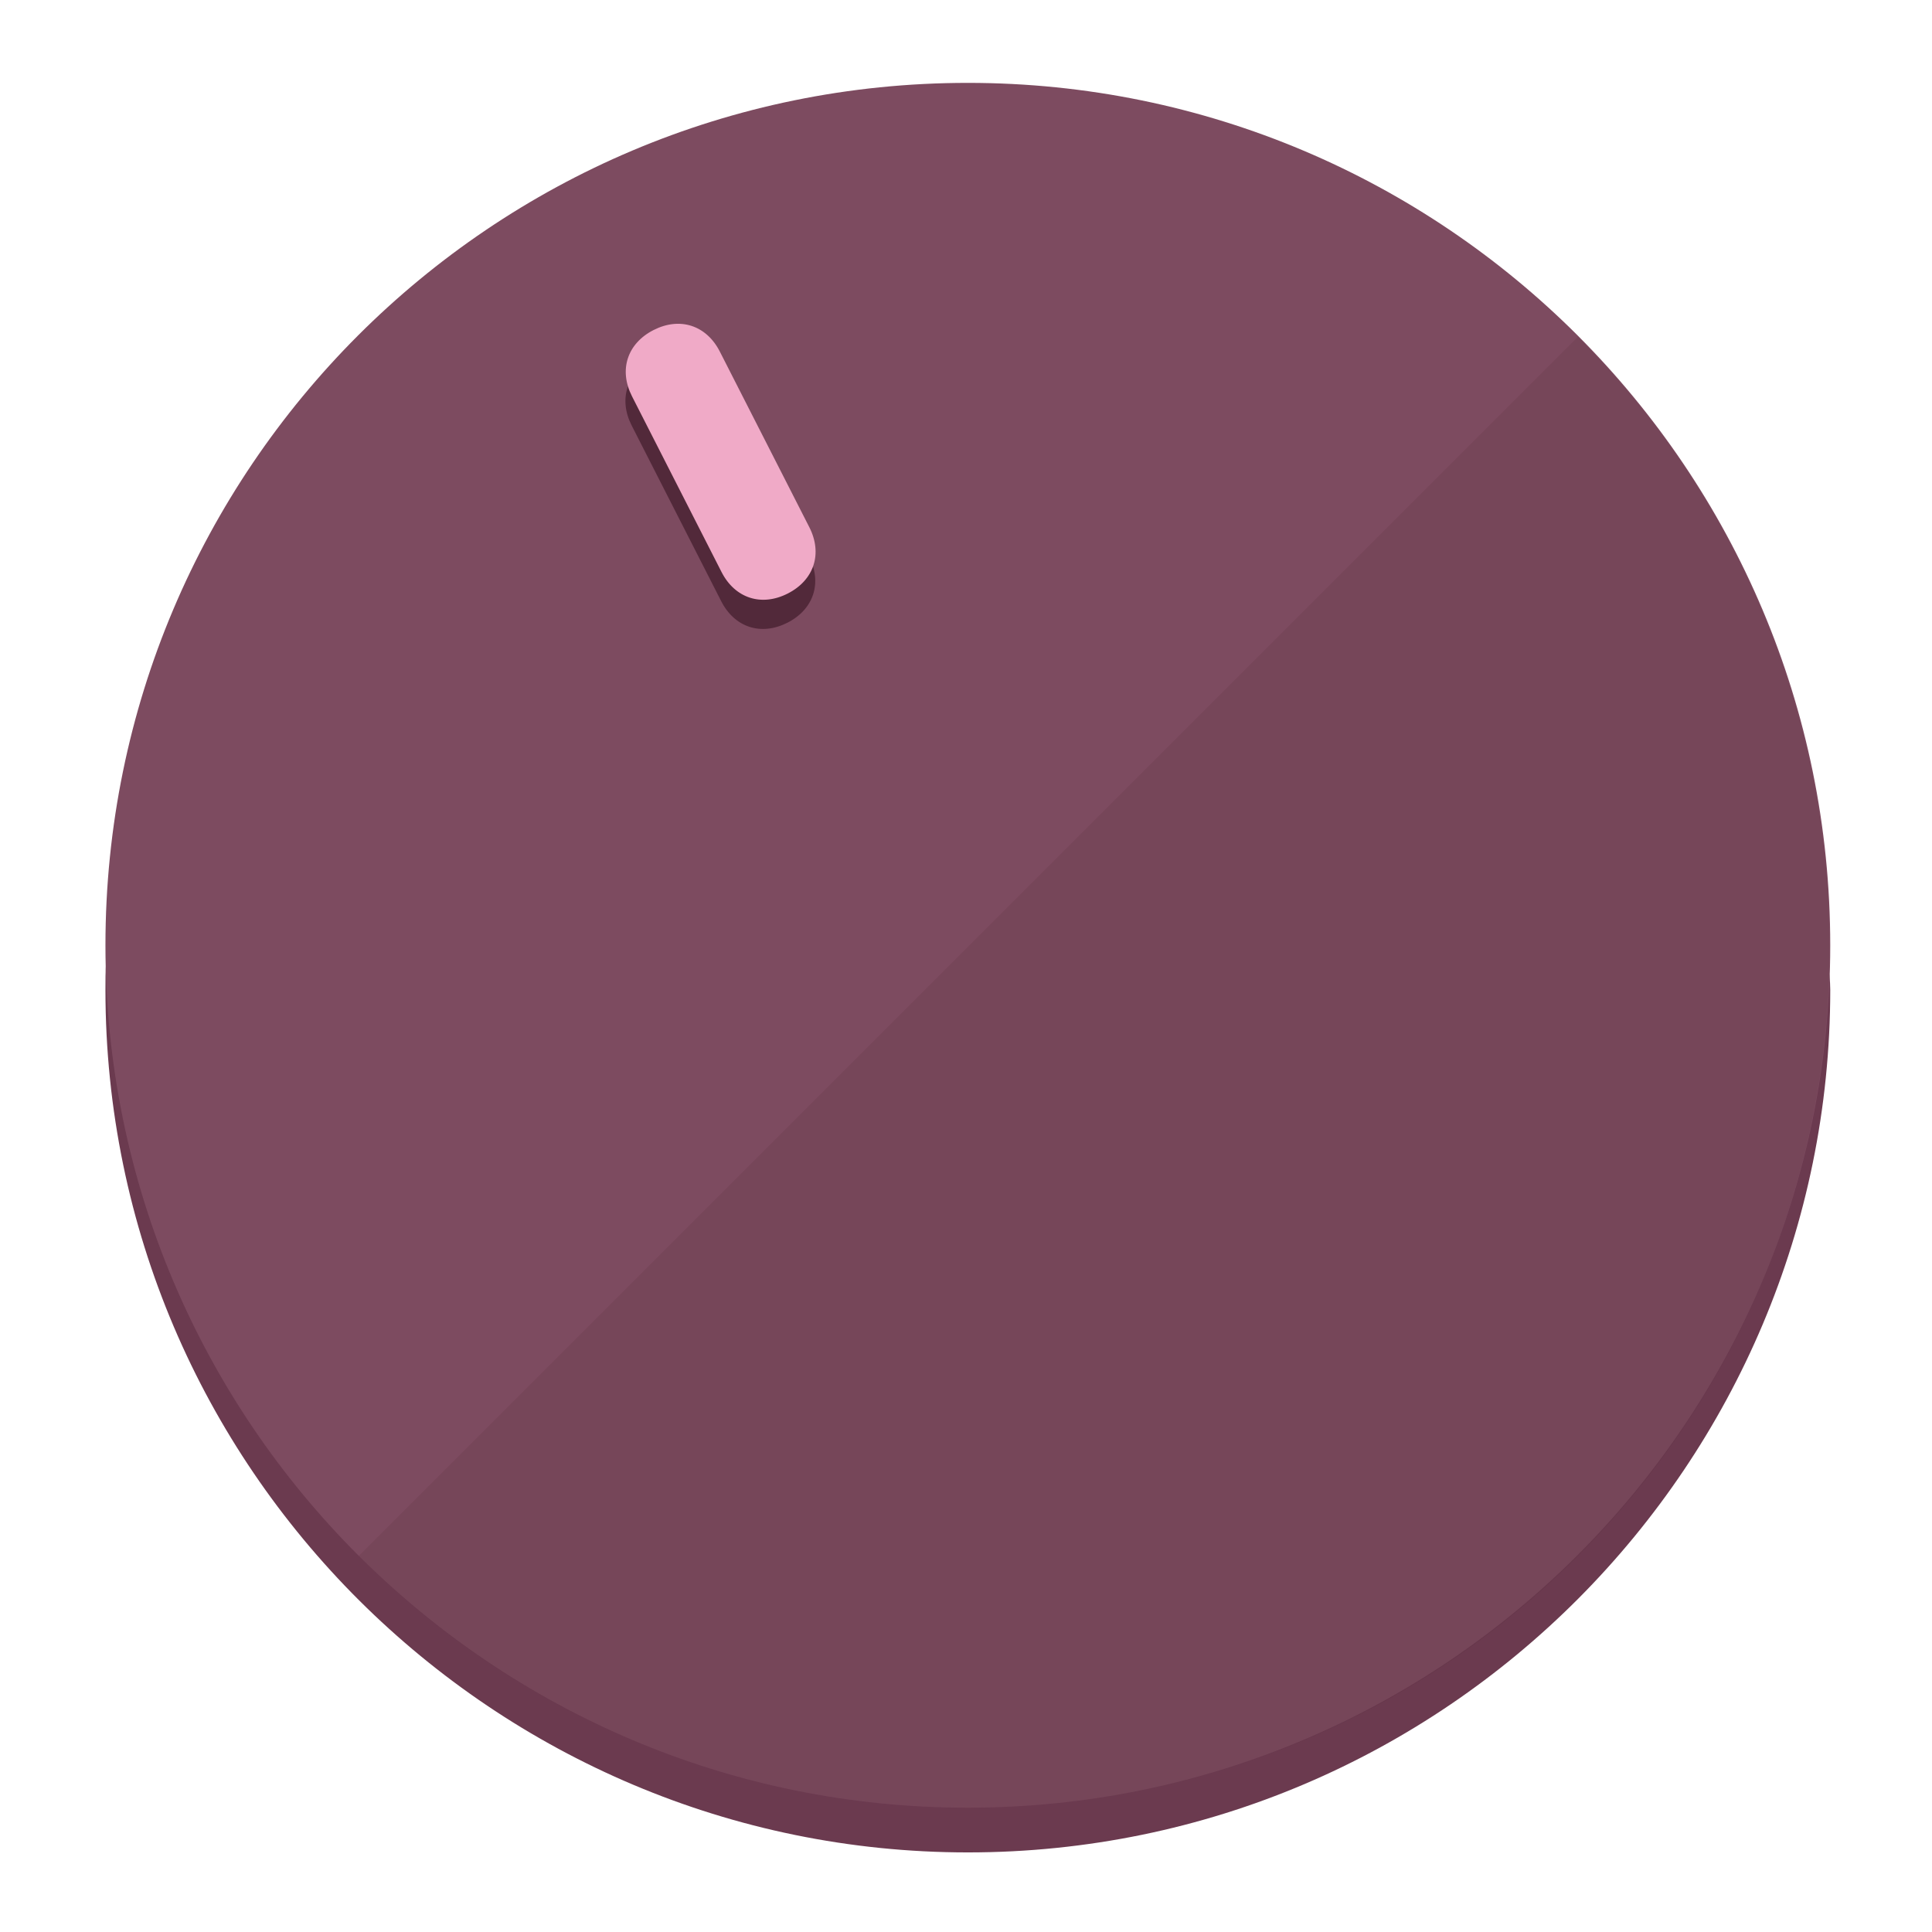
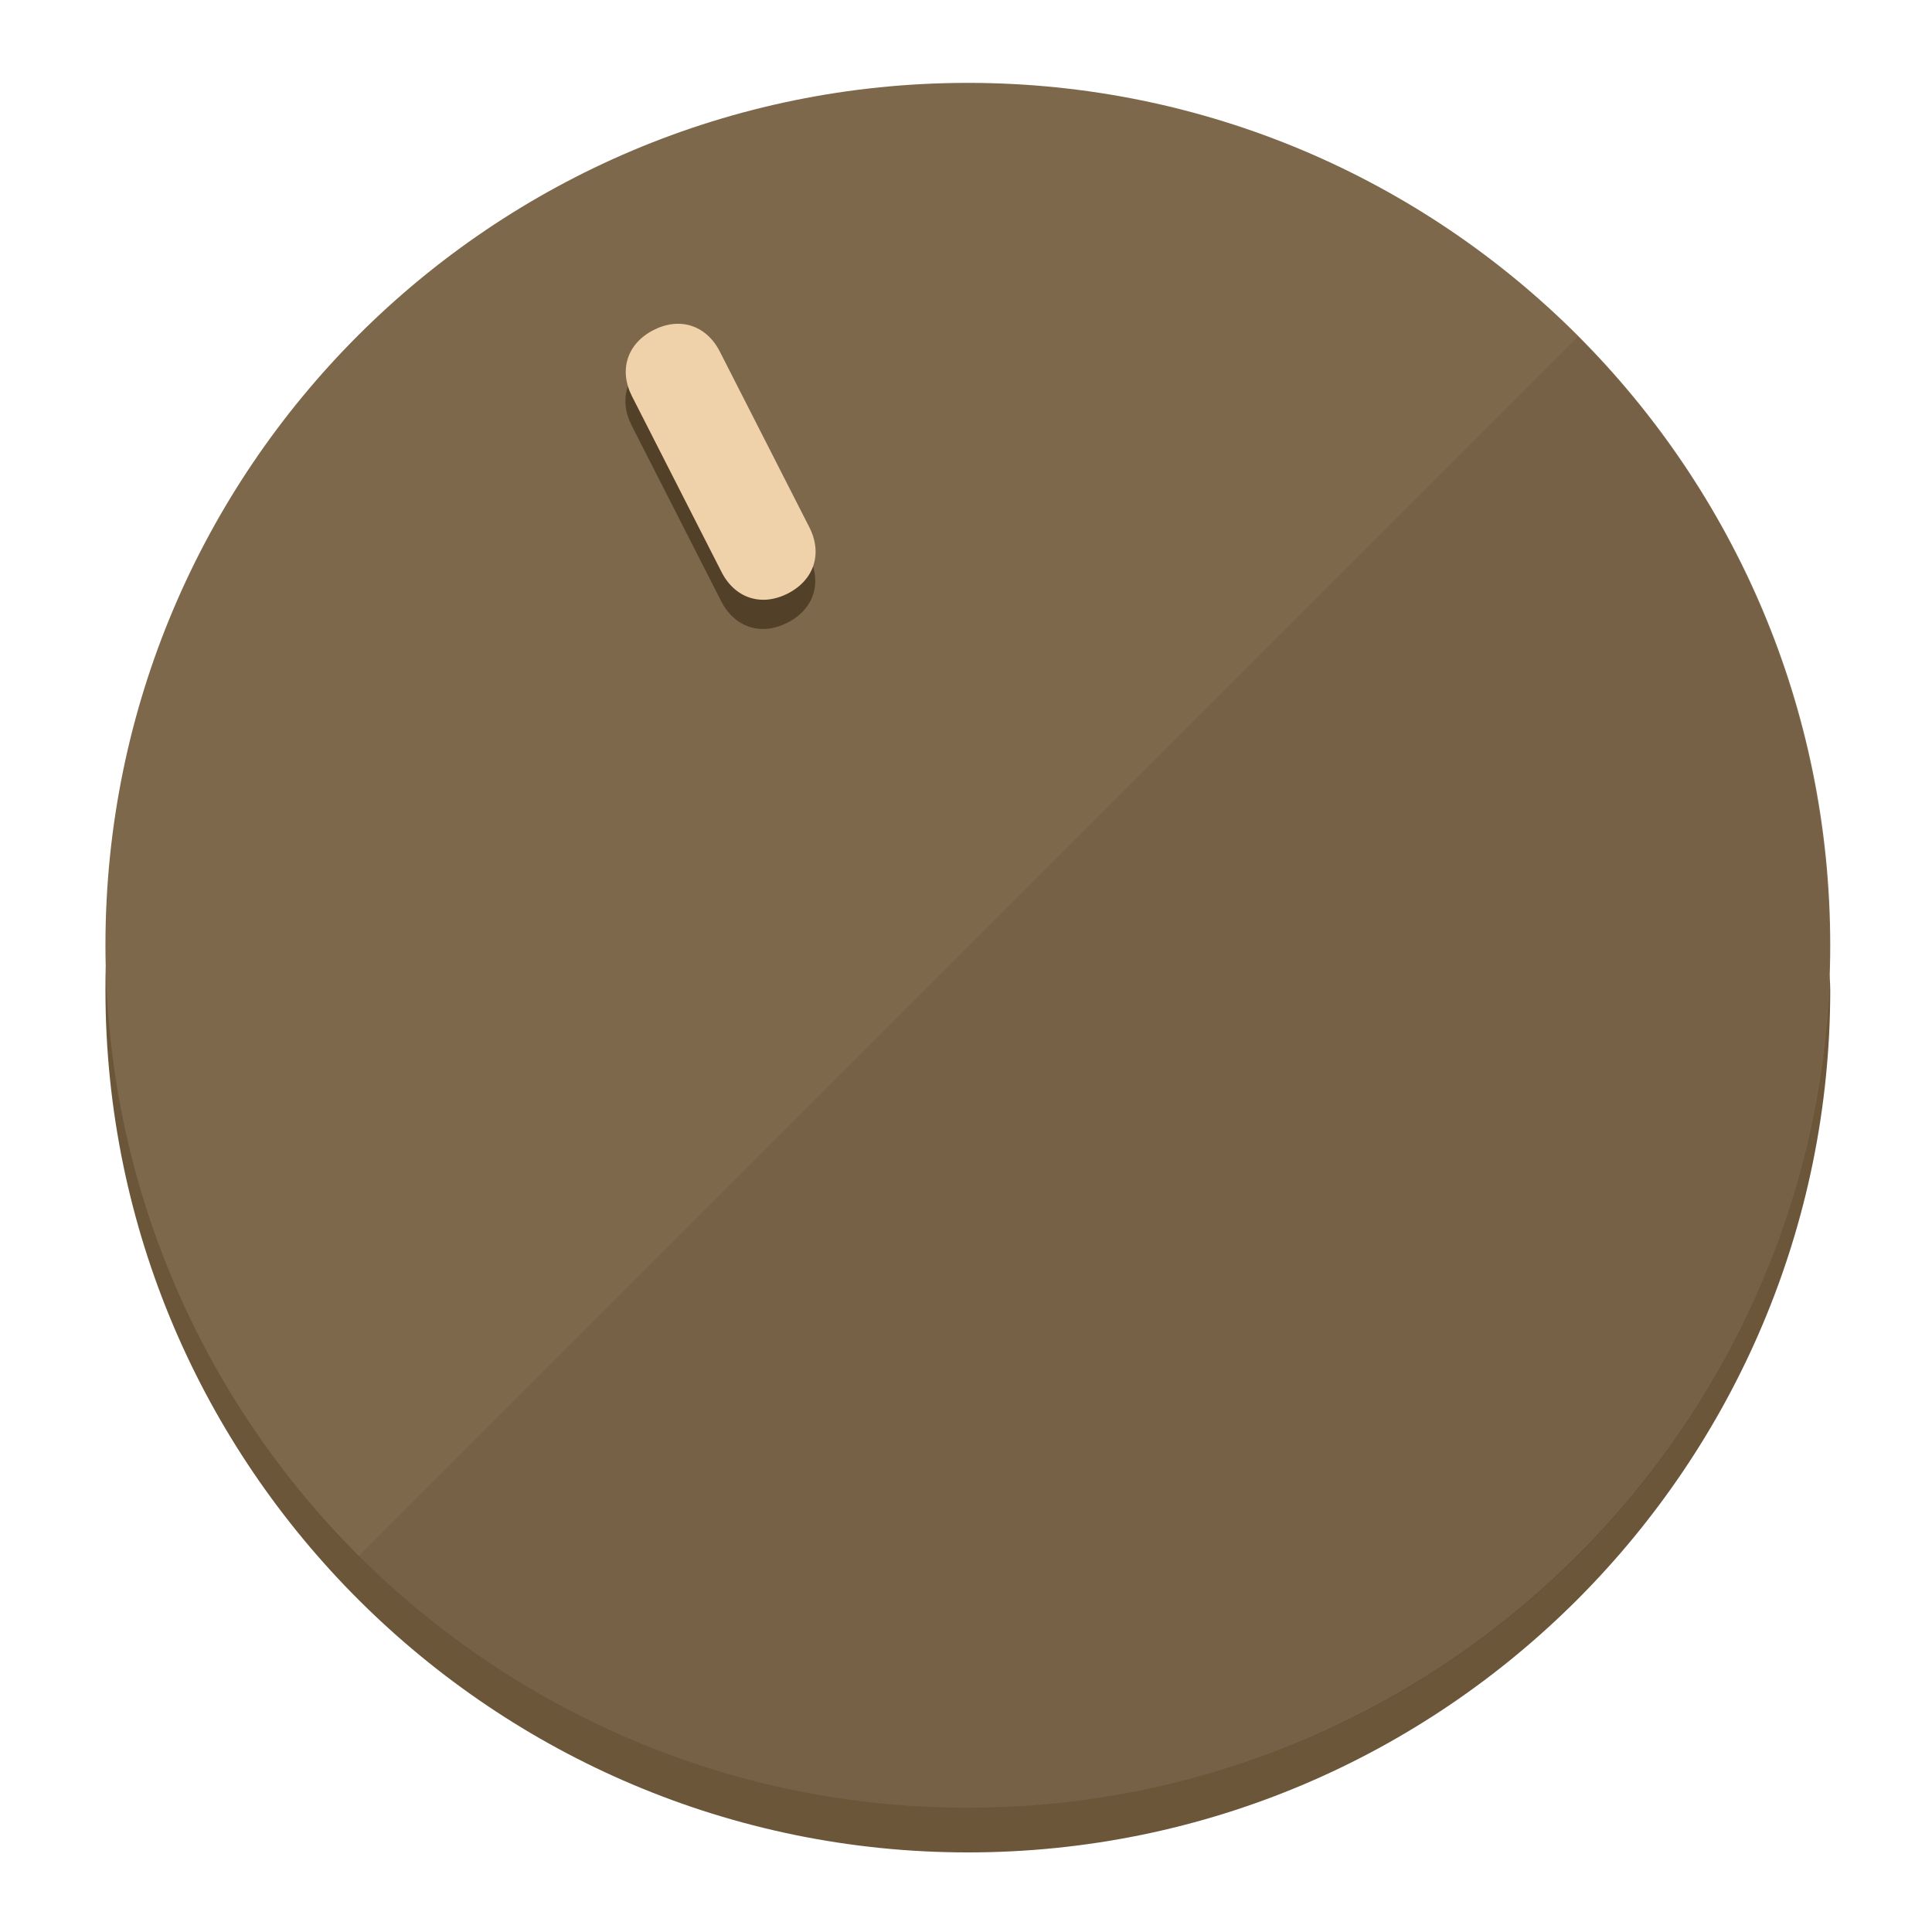
<svg xmlns="http://www.w3.org/2000/svg" height="120px" width="120px" version="1.1" id="Layer_1" viewBox="0 0 496.8 496.8" xml:space="preserve">
  <defs id="defs23" />
  <g id="g3158">
-     <path style="display:inline;fill:#6B3A4F;fill-opacity:1;stroke-width:1.584" d="m 248.875,445.92 c 116.582,0 212.89,-91.238 220.493,-205.286 0,5.069 1.267,8.87 1.267,13.939 0,121.651 -98.842,221.76 -221.76,221.76 -121.651,0 -221.76,-98.842 -221.76,-221.76 0,-5.069 0,-8.87 1.267,-13.939 7.603,114.048 103.91,205.286 220.493,205.286 z" id="path8" />
-     <circle style="display:inline;fill:#7D4B60;fill-opacity:1;stroke-width:1.584" cx="248.875" cy="243.071" r="221.76" id="circle12" />
-     <path style="display:inline;fill:#52293A;fill-opacity:0.154;stroke-width:1.587" d="m 405.744,86.606 c 86.308,86.308 86.308,227.193 0,313.5 -86.308,86.308 -227.193,86.308 -313.5,0" id="path14" />
+     <path style="display:inline;fill:#6B563A;fill-opacity:1;stroke-width:1.584" d="m 248.875,445.92 c 116.582,0 212.89,-91.238 220.493,-205.286 0,5.069 1.267,8.87 1.267,13.939 0,121.651 -98.842,221.76 -221.76,221.76 -121.651,0 -221.76,-98.842 -221.76,-221.76 0,-5.069 0,-8.87 1.267,-13.939 7.603,114.048 103.91,205.286 220.493,205.286 z" id="path8" />
+     <circle style="display:inline;fill:#7D684B;fill-opacity:1;stroke-width:1.584" cx="248.875" cy="243.071" r="221.76" id="circle12" />
+     <path style="display:inline;fill:#524029;fill-opacity:0.154;stroke-width:1.587" d="m 405.744,86.606 c 86.308,86.308 86.308,227.193 0,313.5 -86.308,86.308 -227.193,86.308 -313.5,0" id="path14" />
  </g>
  <g id="g3198">
    <circle style="display:none;fill:#000000;fill-opacity:0;stroke-width:1.584" cx="110.802" cy="329.835" r="221.76" id="circle12-3" transform="rotate(-27)" />
-     <path style="display:inline;fill:#52293A;fill-opacity:1;stroke-width:1.584" d="m 208.027,143.077 c 3.452,6.774 1.237,13.592 -5.538,17.044 v 0 c -6.775,3.452 -13.592,1.237 -17.044,-5.538 l -23.012,-45.163 c -3.452,-6.775 -1.237,-13.592 5.538,-17.044 v 0 c 6.774,-3.452 13.592,-1.237 17.044,5.538 z" id="path3789" />
-     <path style="display:inline;fill:#F0AAC7;stroke-width:1.584" d="m 208.113,135.571 c 3.452,6.775 1.237,13.592 -5.538,17.044 v 0 c -6.774,3.452 -13.592,1.237 -17.044,-5.538 l -23.012,-45.163 c -3.452,-6.775 -1.237,-13.592 5.538,-17.044 v 0 c 6.775,-3.452 13.592,-1.237 17.044,5.538 z" id="path915" />
+     <path style="display:inline;fill:#524029;fill-opacity:1;stroke-width:1.584" d="m 208.027,143.077 c 3.452,6.774 1.237,13.592 -5.538,17.044 v 0 c -6.775,3.452 -13.592,1.237 -17.044,-5.538 l -23.012,-45.163 c -3.452,-6.775 -1.237,-13.592 5.538,-17.044 v 0 c 6.774,-3.452 13.592,-1.237 17.044,5.538 z" id="path3789" />
+     <path style="display:inline;fill:#F0D2AA;stroke-width:1.584" d="m 208.113,135.571 c 3.452,6.775 1.237,13.592 -5.538,17.044 v 0 c -6.774,3.452 -13.592,1.237 -17.044,-5.538 l -23.012,-45.163 c -3.452,-6.775 -1.237,-13.592 5.538,-17.044 v 0 c 6.775,-3.452 13.592,-1.237 17.044,5.538 z" id="path915" />
  </g>
</svg>
